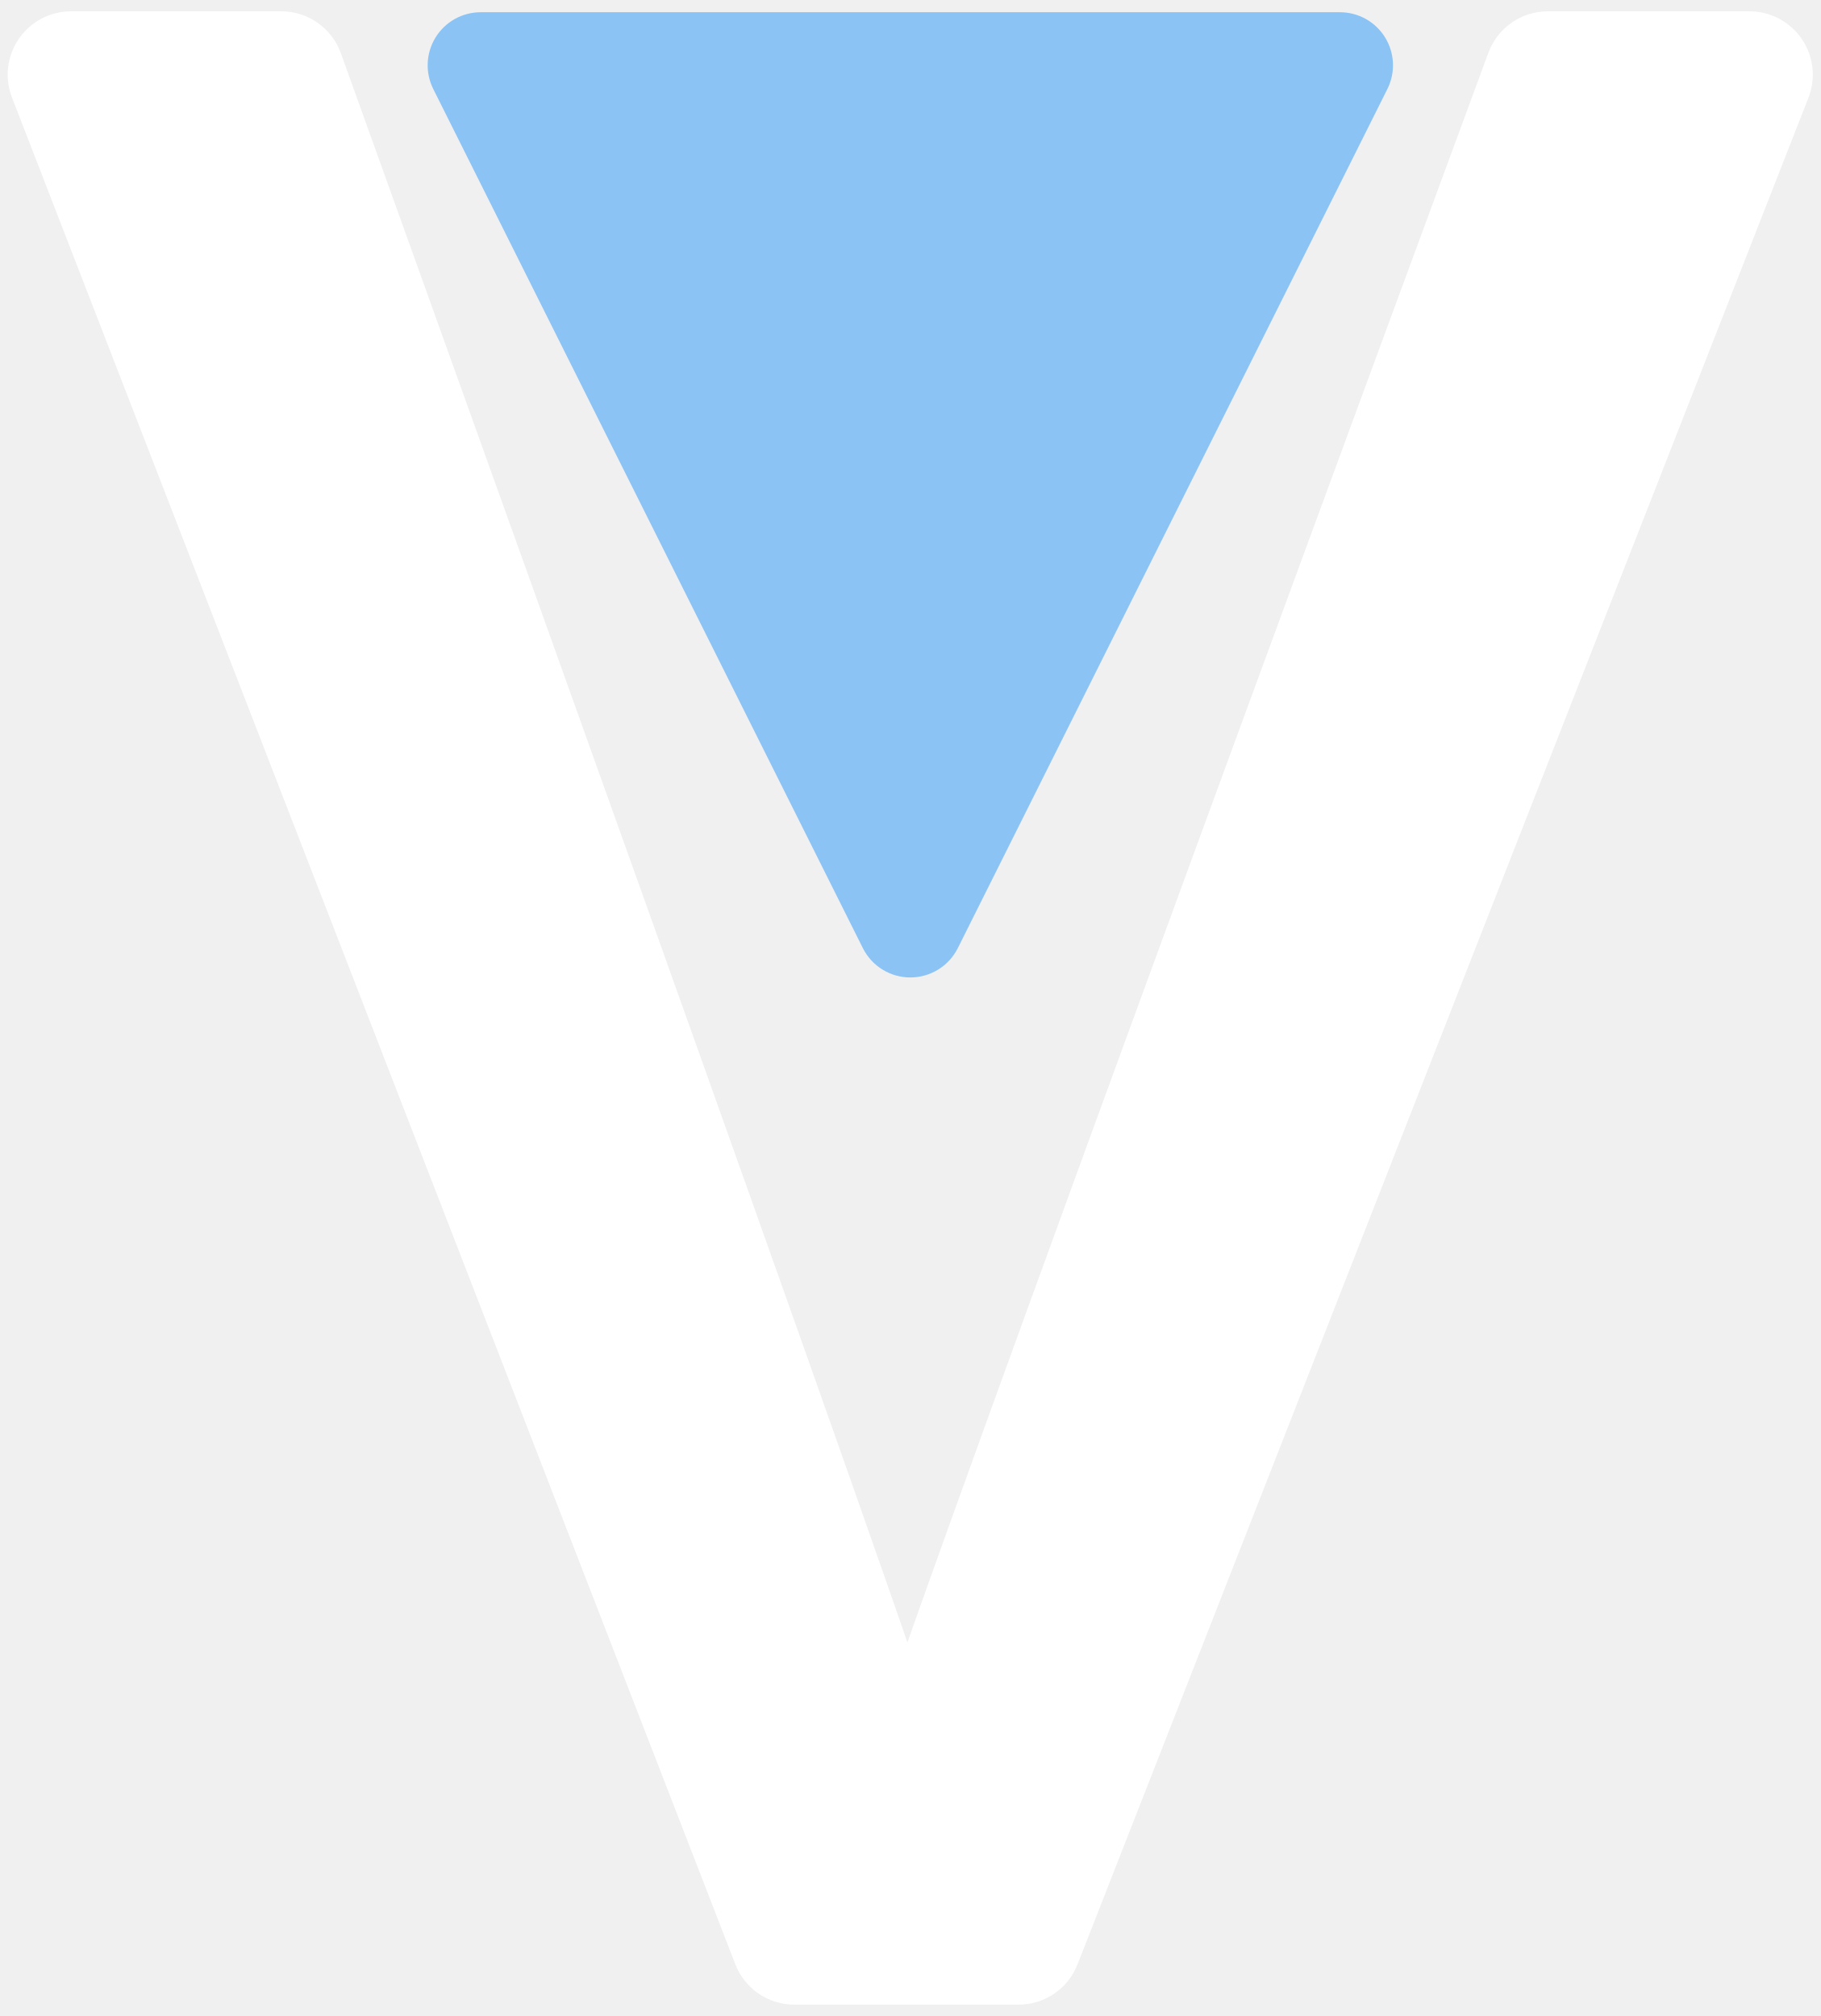
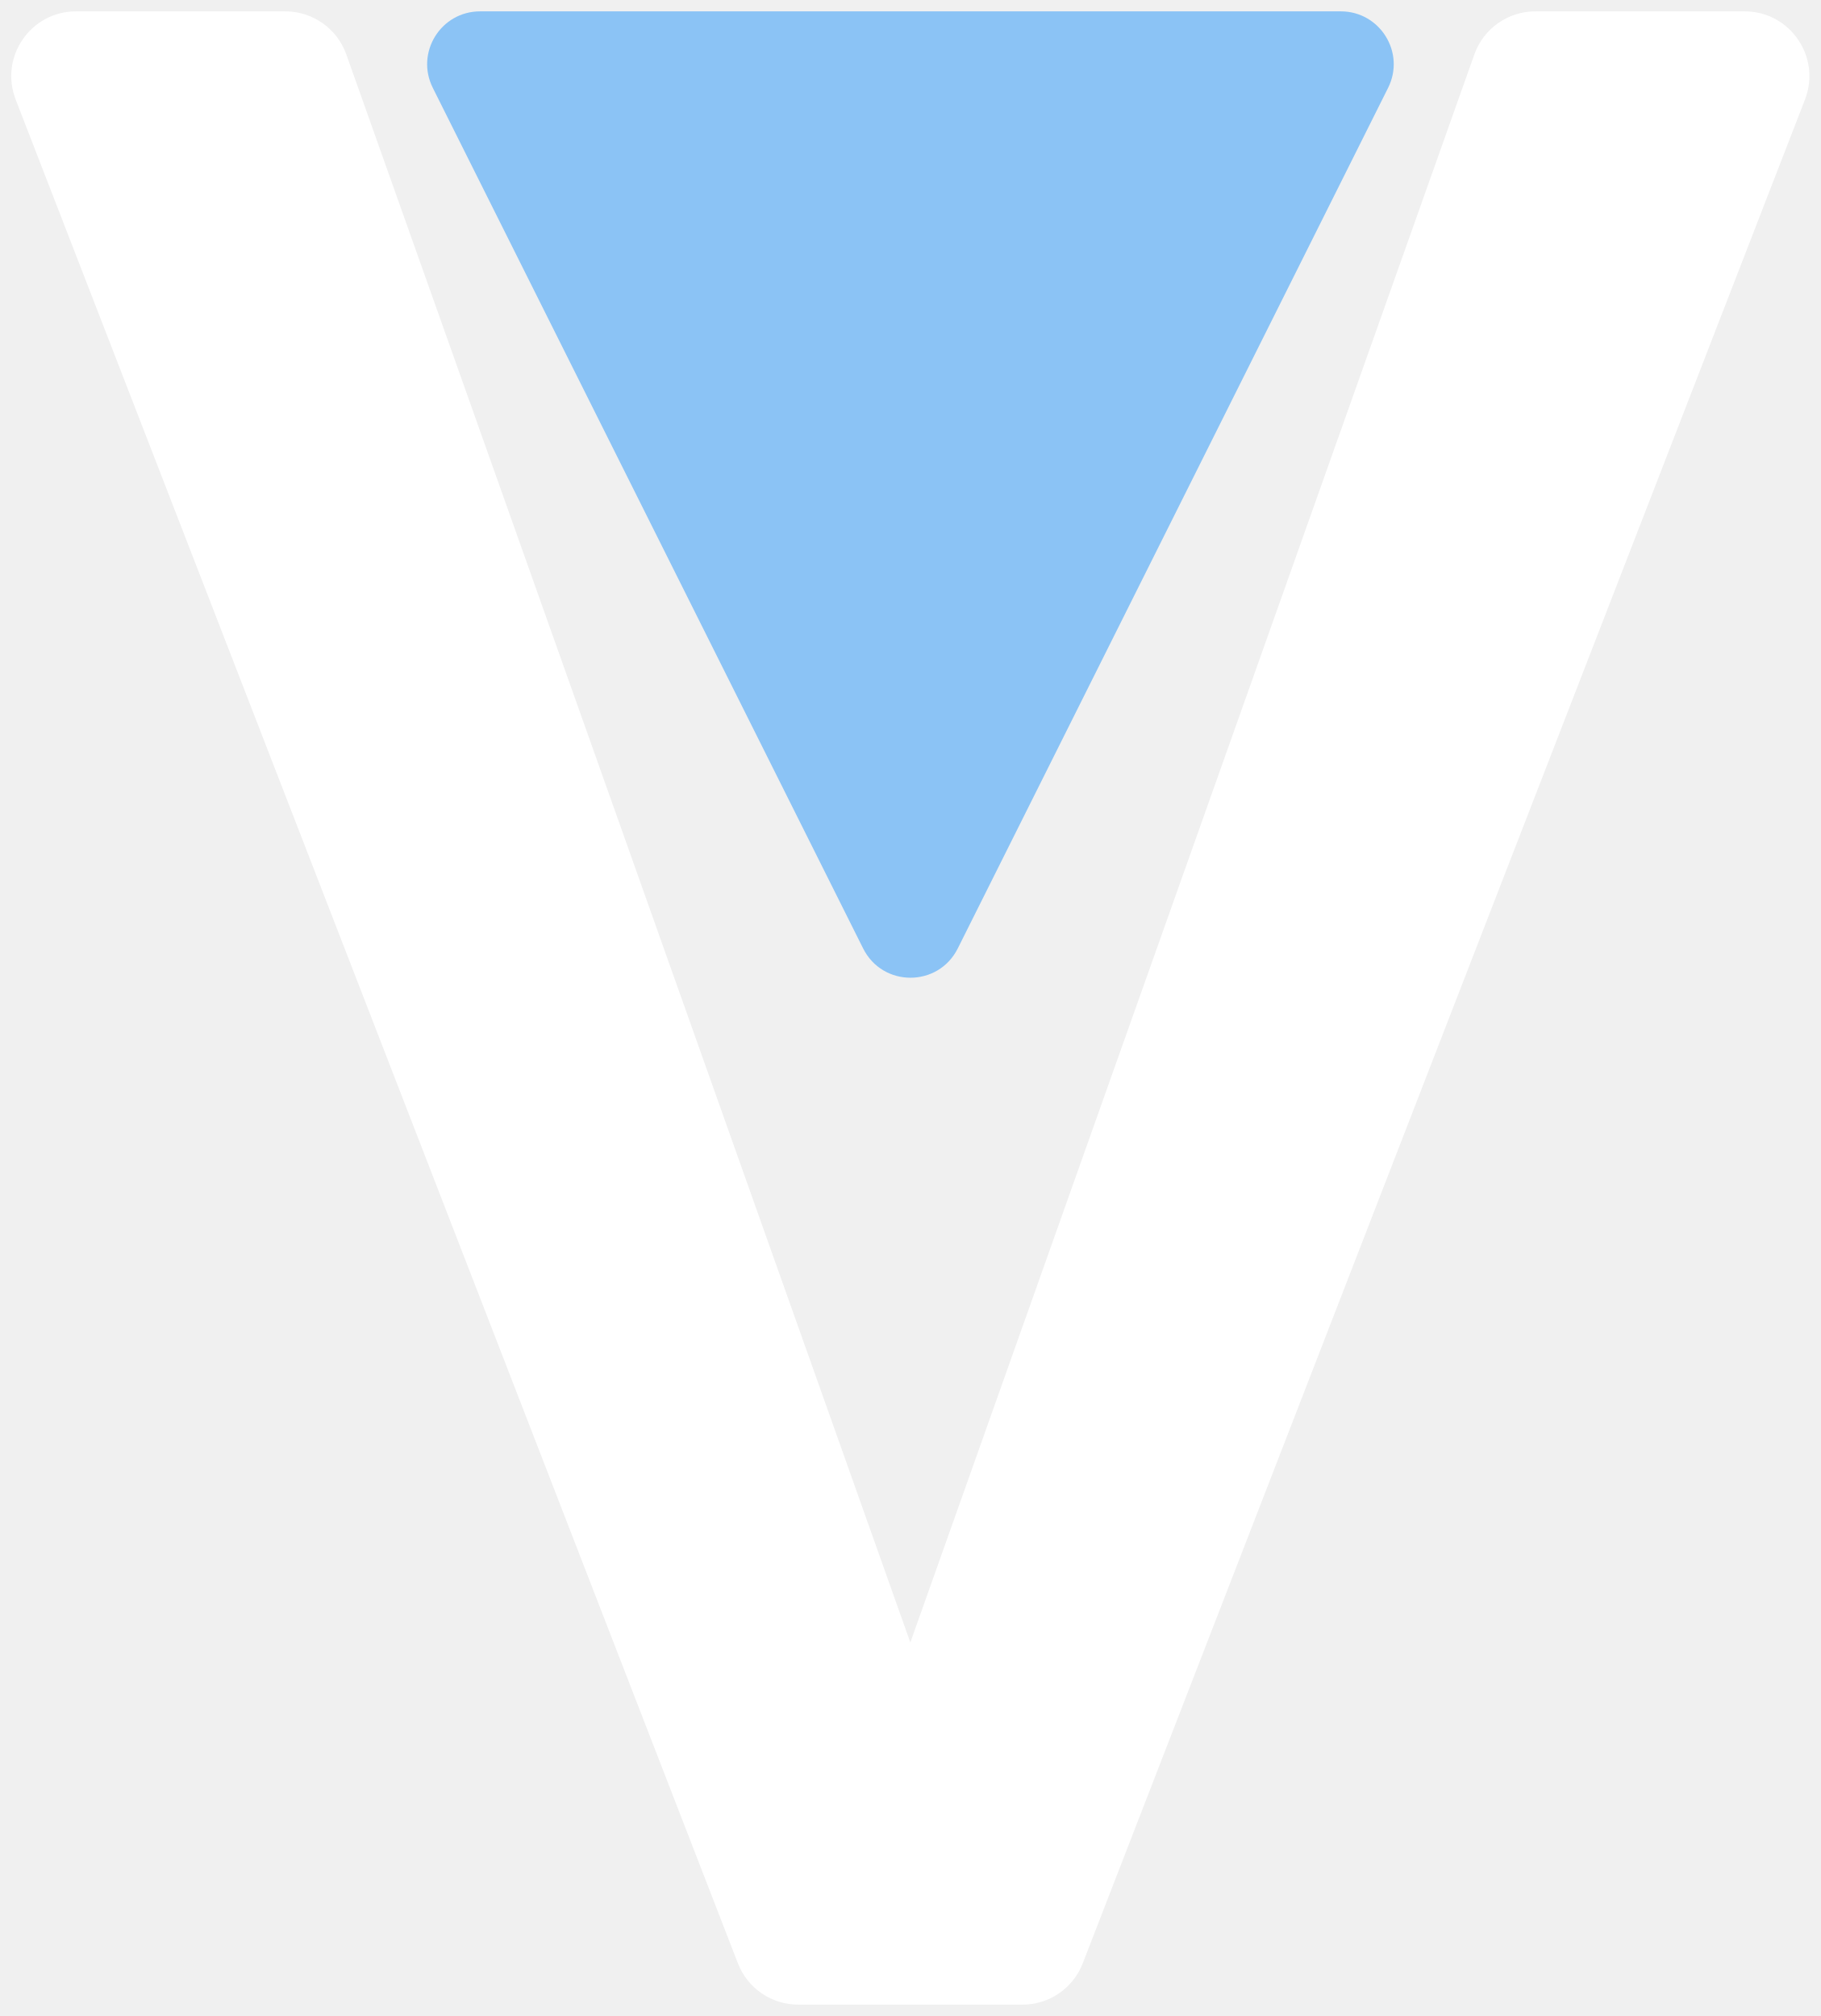
- <svg xmlns="http://www.w3.org/2000/svg" width="149" height="165" viewBox="0 0 149 165" fill="none">
-   <path d="M2.378 7.441L2.379 7.442C5.665 15.925 15.546 41.425 26.348 69.306C41.453 108.289 58.361 151.928 61.572 160.214C62.123 161.644 63.492 162.571 65.009 162.571H65.032H65.055H65.079H65.102H65.126H65.15H65.174H65.198H65.222H65.246H65.271H65.295H65.32H65.345H65.37H65.395H65.421H65.446H65.472H65.498H65.524H65.55H65.576H65.602H65.629H65.655H65.682H65.709H65.736H65.763H65.79H65.818H65.845H65.873H65.901H65.929H65.957H65.985H66.013H66.042H66.07H66.099H66.128H66.157H66.186H66.215H66.245H66.274H66.303H66.333H66.363H66.393H66.423H66.453H66.484H66.514H66.544H66.575H66.606H66.637H66.668H66.699H66.73H66.762H66.793H66.825H66.856H66.888H66.92H66.952H66.984H67.016H67.049H67.081H67.114H67.146H67.179H67.212H67.245H67.278H67.311H67.345H67.378H67.412H67.445H67.479H67.513H67.547H67.581H67.615H67.649H67.683H67.718H67.752H67.787H67.821H67.856H67.891H67.926H67.961H67.996H68.031H68.067H68.102H68.138H68.173H68.209H68.245H68.281H68.317H68.353H68.389H68.425H68.461H68.498H68.534H68.571H68.607H68.644H68.681H68.718H68.755H68.792H68.829H68.866H68.903H68.941H68.978H69.015H69.053H69.091H69.128H69.166H69.204H69.242H69.28H69.318H69.356H69.394H69.433H69.471H69.509H69.548H69.586H69.625H69.664H69.702H69.741H69.78H69.819H69.858H69.897H69.936H69.975H70.015H70.054H70.093H70.133H70.172H70.212H70.251H70.291H70.331H70.37H70.41H70.45H70.49H70.53H70.57H70.61H70.65H70.69H70.731H70.771H70.811H70.852H70.892H70.932H70.973H71.013H71.054H71.095H71.135H71.176H71.217H71.258H71.299H71.339H71.38H71.421H71.462H71.503H71.544H71.586H71.627H71.668H71.709H71.751H71.792H71.833H71.874H71.916H71.957H71.999H72.04H72.082H72.123H72.165H72.207H72.248H72.29H72.332H72.373H72.415H72.457H72.499H72.54H72.582H72.624H72.666H72.708H72.75H72.792H72.834H72.876H72.918H72.96H73.002H73.044H73.086H73.128H73.17H73.212H73.254H73.296H73.339H73.381H73.423H73.465H73.507H73.55H73.592H73.634H73.676H73.719H73.761H73.803H73.845H73.888H73.93H73.972H74.014H74.057H74.099H74.141H74.183H74.226H74.268H74.31H74.353H74.395H74.437H74.479H74.522H74.564H74.606H74.648H74.691H74.733H74.775H74.817H74.859H74.902H74.944H74.986H75.028H75.07H75.112H75.155H75.197H75.239H75.281H75.323H75.365H75.407H75.449H75.491H75.533H75.575H75.617H75.659H75.701H75.743H75.784H75.826H75.868H75.91H75.952H75.993H76.035H76.077H76.118H76.16H76.202H76.243H76.285H76.326H76.368H76.409H76.451H76.492H76.534H76.575H76.616H76.657H76.699H76.74H76.781H76.822H76.863H76.904H76.945H76.986H77.027H77.068H77.109H77.15H77.19H77.231H77.272H77.312H77.353H77.394H77.434H77.475H77.515H77.555H77.596H77.636H77.676H77.716H77.756H77.796H77.836H77.876H77.916H77.956H77.996H78.036H78.075H78.115H78.154H78.194H78.234H78.273H78.312H78.352H78.391H78.43H78.469H78.508H78.547H78.586H78.625H78.664H78.702H78.741H78.78H78.818H78.857H78.895H78.933H78.972H79.01H79.048H79.086H79.124H79.162H79.2H79.237H79.275H79.313H79.35H79.388H79.425H79.462H79.5H79.537H79.574H79.611H79.648H79.685H79.721H79.758H79.795H79.831H79.868H79.904H79.94H79.977H80.013H80.049H80.085H80.12H80.156H80.192H80.227H80.263H80.298H80.334H80.369H80.404H80.439H80.474H80.509H80.543H80.578H80.613H80.647H80.681H80.716H80.75H80.784H80.818H80.852H80.886H80.919H80.953H80.987H81.02H81.053H81.086H81.119H81.152H81.185H81.218H81.251H81.283H81.316H81.348H81.38H81.412H81.444H81.476H81.508H81.539H81.571H81.602H81.634H81.665H81.696H81.727H81.758H81.789H81.819H81.85H81.88H81.91H81.941H81.971H82.001H82.03H82.06H82.09H82.119H82.148H82.177H82.207H82.235H82.264H82.293H82.321H82.35H82.378H82.406H82.434H82.462H82.49H82.518H82.545H82.573H82.6H82.627H82.654H82.681H82.707H82.734H82.76H82.787H82.813H82.839H82.865H82.891H82.916H82.942H82.967H82.992H83.017H83.042H83.067H83.091H83.116H83.14H83.164H83.188H83.212H83.236H83.26H83.283H83.306H83.329H83.353C84.866 162.571 86.229 161.646 86.784 160.235L86.785 160.233C92.333 146.064 138.628 27.824 146.603 7.454L146.603 7.454C147.043 6.328 146.913 5.044 146.212 4.027L146.211 4.026C145.522 3.029 144.388 2.426 143.169 2.426H143.142H143.115H143.087H143.06H143.032H143.004H142.977H142.949H142.921H142.893H142.865H142.836H142.808H142.78H142.751H142.723H142.694H142.666H142.637H142.608H142.579H142.55H142.521H142.492H142.463H142.434H142.404H142.375H142.345H142.316H142.286H142.256H142.226H142.197H142.167H142.137H142.106H142.076H142.046H142.016H141.985H141.955H141.924H141.894H141.863H141.832H141.801H141.771H141.74H141.709H141.678H141.646H141.615H141.584H141.553H141.521H141.49H141.458H141.427H141.395H141.363H141.332H141.3H141.268H141.236H141.204H141.172H141.14H141.107H141.075H141.043H141.01H140.978H140.945H140.913H140.88H140.848H140.815H140.782H140.749H140.716H140.683H140.65H140.617H140.584H140.551H140.518H140.485H140.451H140.418H140.385H140.351H140.318H140.284H140.25H140.217H140.183H140.149H140.115H140.082H140.048H140.014H139.98H139.946H139.912H139.877H139.843H139.809H139.775H139.74H139.706H139.672H139.637H139.603H139.568H139.534H139.499H139.464H139.43H139.395H139.36H139.325H139.291H139.256H139.221H139.186H139.151H139.116H139.081H139.046H139.01H138.975H138.94H138.905H138.87H138.834H138.799H138.764H138.728H138.693H138.657H138.622H138.586H138.551H138.515H138.479H138.444H138.408H138.372H138.337H138.301H138.265H138.229H138.193H138.158H138.122H138.086H138.05H138.014H137.978H137.942H137.906H137.87H137.834H137.798H137.761H137.725H137.689H137.653H137.617H137.58H137.544H137.508H137.472H137.435H137.399H137.363H137.326H137.29H137.253H137.217H137.181H137.144H137.108H137.071H137.035H136.998H136.962H136.925H136.889H136.852H136.816H136.779H136.742H136.706H136.669H136.633H136.596H136.559H136.523H136.486H136.449H136.413H136.376H136.339H136.303H136.266H136.229H136.193H136.156H136.119H136.082H136.046H136.009H135.972H135.936H135.899H135.862H135.825H135.789H135.752H135.715H135.679H135.642H135.605H135.568H135.532H135.495H135.458H135.421H135.385H135.348H135.311H135.275H135.238H135.201H135.165H135.128H135.091H135.055H135.018H134.981H134.945H134.908H134.871H134.835H134.798H134.762H134.725H134.688H134.652H134.615H134.579H134.542H134.506H134.469H134.433H134.396H134.36H134.323H134.287H134.251H134.214H134.178H134.142H134.105H134.069H134.033H133.996H133.96H133.924H133.888H133.851H133.815H133.779H133.743H133.707H133.671H133.635H133.598H133.562H133.526H133.49H133.454H133.419H133.383H133.347H133.311H133.275H133.239H133.203H133.168H133.132H133.096H133.061H133.025H132.989H132.954H132.918H132.883H132.847H132.812H132.776H132.741H132.706H132.67H132.635H132.6H132.564H132.529H132.494H132.459H132.424H132.389H132.354H132.319H132.284H132.249H132.214H132.179H132.145H132.11H132.075H132.04H132.006H131.971H131.937H131.902H131.868H131.833H131.799H131.765H131.73H131.696H131.662H131.628H131.594H131.559H131.525H131.491H131.458H131.424H131.39H131.356H131.322H131.289H131.255H131.221H131.188H131.154H131.121H131.087H131.054H131.021H130.988H130.954H130.921H130.888H130.855H130.822H130.789H130.756H130.724H130.691H130.658H130.626H130.593H130.56H130.528H130.496H130.463H130.431H130.399H130.366H130.334H130.302H130.27H130.238H130.206H130.175H130.143H130.111H130.08H130.048H130.017H129.985H129.954H129.922H129.891H129.86H129.829H129.798H129.767H129.736H129.705H129.674H129.644H129.613H129.582H129.552H129.522H129.491H129.461H129.431H129.401H129.37H129.34H129.311H129.281H129.251H129.221H129.192H129.162H129.133H129.103H129.074H129.045H129.015H128.986H128.957H128.928H128.899H128.871H128.842H128.813H128.785H128.756H128.728H128.7H128.671H128.643H128.615H128.587H128.559H128.531H128.504H128.476H128.449H128.421H128.394H128.366H128.339H128.312H128.285H128.258H128.231H128.204H128.178H128.151H128.125H128.098H128.072H128.045H128.019H127.993H127.967H127.941H127.916H127.89H127.864H127.839H127.813H127.788H127.763H127.738H127.713H127.688H127.663H127.638H127.613H127.589H127.564H127.54H127.516H127.492H127.468H127.444H127.42H127.396H127.372H127.349H127.325H127.302H127.279H127.255H127.232H127.209H127.187H127.164H127.141H127.119H127.096H127.074H127.052H127.03H127.008H126.986H126.964H126.942H126.921H126.899H126.878H126.857H126.835H126.814H126.794H126.773H126.752H126.731H126.711H126.691H126.67C125.122 2.426 123.754 3.391 123.217 4.831L123.215 4.836C118.539 17.511 84.06 110.972 74.931 137.035L74.919 137.069L74.908 137.105C74.822 137.395 74.555 137.595 74.253 137.595C73.948 137.595 73.682 137.395 73.596 137.106L73.587 137.075L73.577 137.045C68.17 121.27 53.641 80.574 42.046 48.213L42.046 48.212C34.554 27.306 28.285 9.869 26.484 4.863L26.484 4.862C25.957 3.4 24.57 2.426 23.016 2.426H22.995H22.974H22.953H22.932H22.911H22.889H22.867H22.846H22.824H22.802H22.78H22.758H22.735H22.713H22.69H22.668H22.645H22.622H22.599H22.576H22.553H22.529H22.506H22.482H22.459H22.435H22.411H22.387H22.363H22.338H22.314H22.29H22.265H22.241H22.216H22.191H22.166H22.141H22.116H22.09H22.065H22.039H22.014H21.988H21.962H21.936H21.91H21.884H21.858H21.831H21.805H21.779H21.752H21.725H21.698H21.672H21.644H21.617H21.59H21.563H21.535H21.508H21.48H21.453H21.425H21.397H21.369H21.341H21.313H21.284H21.256H21.228H21.199H21.171H21.142H21.113H21.084H21.055H21.026H20.997H20.968H20.938H20.909H20.879H20.85H20.82H20.79H20.76H20.73H20.701H20.67H20.64H20.61H20.58H20.549H20.519H20.488H20.457H20.427H20.396H20.365H20.334H20.303H20.272H20.24H20.209H20.178H20.146H20.115H20.083H20.051H20.02H19.988H19.956H19.924H19.892H19.86H19.828H19.795H19.763H19.73H19.698H19.665H19.633H19.6H19.567H19.535H19.502H19.469H19.436H19.402H19.369H19.336H19.303H19.269H19.236H19.203H19.169H19.135H19.102H19.068H19.034H19H18.966H18.932H18.898H18.864H18.83H18.796H18.761H18.727H18.693H18.658H18.624H18.589H18.554H18.52H18.485H18.45H18.415H18.38H18.345H18.31H18.275H18.24H18.205H18.17H18.134H18.099H18.064H18.028H17.993H17.957H17.922H17.886H17.85H17.815H17.779H17.743H17.707H17.671H17.635H17.599H17.563H17.527H17.491H17.455H17.419H17.382H17.346H17.31H17.273H17.237H17.2H17.164H17.127H17.091H17.054H17.017H16.981H16.944H16.907H16.87H16.834H16.797H16.76H16.723H16.686H16.649H16.612H16.575H16.537H16.5H16.463H16.426H16.389H16.351H16.314H16.277H16.239H16.202H16.164H16.127H16.089H16.052H16.014H15.977H15.939H15.902H15.864H15.826H15.789H15.751H15.713H15.675H15.637H15.6H15.562H15.524H15.486H15.448H15.41H15.372H15.334H15.296H15.258H15.22H15.182H15.144H15.106H15.068H15.03H14.992H14.954H14.916H14.877H14.839H14.801H14.763H14.725H14.686H14.648H14.61H14.572H14.533H14.495H14.457H14.418H14.38H14.342H14.303H14.265H14.227H14.188H14.15H14.112H14.073H14.035H13.997H13.958H13.92H13.882H13.843H13.805H13.766H13.728H13.69H13.651H13.613H13.574H13.536H13.497H13.459H13.421H13.382H13.344H13.305H13.267H13.229H13.19H13.152H13.114H13.075H13.037H12.998H12.96H12.922H12.883H12.845H12.807H12.768H12.73H12.692H12.653H12.615H12.577H12.539H12.5H12.462H12.424H12.386H12.348H12.309H12.271H12.233H12.195H12.157H12.119H12.081H12.043H12.005H11.966H11.928H11.89H11.852H11.815H11.777H11.739H11.701H11.663H11.625H11.587H11.549H11.511H11.474H11.436H11.398H11.361H11.323H11.285H11.248H11.21H11.172H11.135H11.097H11.06H11.022H10.985H10.947H10.91H10.873H10.835H10.798H10.761H10.724H10.686H10.649H10.612H10.575H10.538H10.501H10.464H10.427H10.39H10.353H10.316H10.279H10.243H10.206H10.169H10.133H10.096H10.059H10.023H9.986H9.95H9.913H9.877H9.84H9.804H9.768H9.732H9.695H9.659H9.623H9.587H9.551H9.515H9.479H9.443H9.408H9.372H9.336H9.3H9.265H9.229H9.194H9.158H9.123H9.087H9.052H9.017H8.981H8.946H8.911H8.876H8.841H8.806H8.771H8.736H8.701H8.667H8.632H8.597H8.563H8.528H8.494H8.459H8.425H8.39H8.356H8.322H8.288H8.254H8.22H8.186H8.152H8.118H8.084H8.051H8.017H7.984H7.95H7.917H7.883H7.85H7.817H7.783H7.75H7.717H7.684H7.651H7.619H7.586H7.553H7.52H7.488H7.455H7.423H7.391H7.358H7.326H7.294H7.262H7.23H7.198H7.166H7.134H7.103H7.071H7.039H7.008H6.977H6.945H6.914H6.883H6.852H6.821H6.79H6.759H6.728H6.697H6.667H6.636H6.606H6.575H6.545H6.515H6.485H6.455H6.425H6.395H6.365H6.336H6.306H6.276H6.247H6.218H6.188H6.159H6.13H6.101H6.072H6.043H6.015H5.986H5.957H5.929H5.901H5.872H5.844H5.816C4.6 2.426 3.463 3.024 2.775 4.028C2.089 5.031 1.94 6.307 2.378 7.441Z" fill="white" stroke="white" stroke-width="3" />
-   <path fill-rule="evenodd" clip-rule="evenodd" d="M78.386 77.598C77.65 79.07 76.146 80 74.5 80C72.854 80 71.35 79.07 70.614 77.598C62.324 61.017 43.042 22.454 35.459 7.287C34.785 5.94 34.857 4.341 35.649 3.06C36.441 1.778 37.839 1 39.345 1C55.235 1 93.766 1 109.655 1C111.161 1 112.559 1.778 113.351 3.06C114.143 4.341 114.215 5.94 113.541 7.287C105.958 22.454 86.676 61.017 78.386 77.598Z" fill="#8BC3F5" />
+ <svg xmlns="http://www.w3.org/2000/svg" viewBox="0 0 149 165" width="149" height="165" fill="none">
+   <path d="M 88.61 160.69 L 147.72 8.14 C 149.06 4.67 146.5 0.93 142.78 0.93 L 125.65 0.93 C 123.41 0.93 121.41 2.34 120.66 4.45 L 74.5 134.43 L 28.34 4.45 C 27.59 2.34 25.59 0.93 23.35 0.93 L 6.22 0.93 C 2.5 0.93 -0.06 4.67 1.28 8.14 L 60.39 160.69 C 61.18 162.73 63.14 164.07 65.33 164.07 L 83.68 164.07 C 85.86 164.07 87.82 162.73 88.61 160.69 Z" fill="#ffffff" />
+   <path fill-rule="evenodd" clip-rule="evenodd" d="M 39.29 0.93 C 36.07 0.93 33.98 4.31 35.42 7.19 C 46.03 28.41 59.79 55.94 70.64 77.63 C 72.24 80.82 76.78 80.82 78.38 77.63 C 89.22 55.94 102.99 28.41 113.6 7.19 C 115.04 4.31 112.94 0.93 109.73 0.93 L 39.29 0.93 Z" fill="#8bc3f5" />
</svg>
